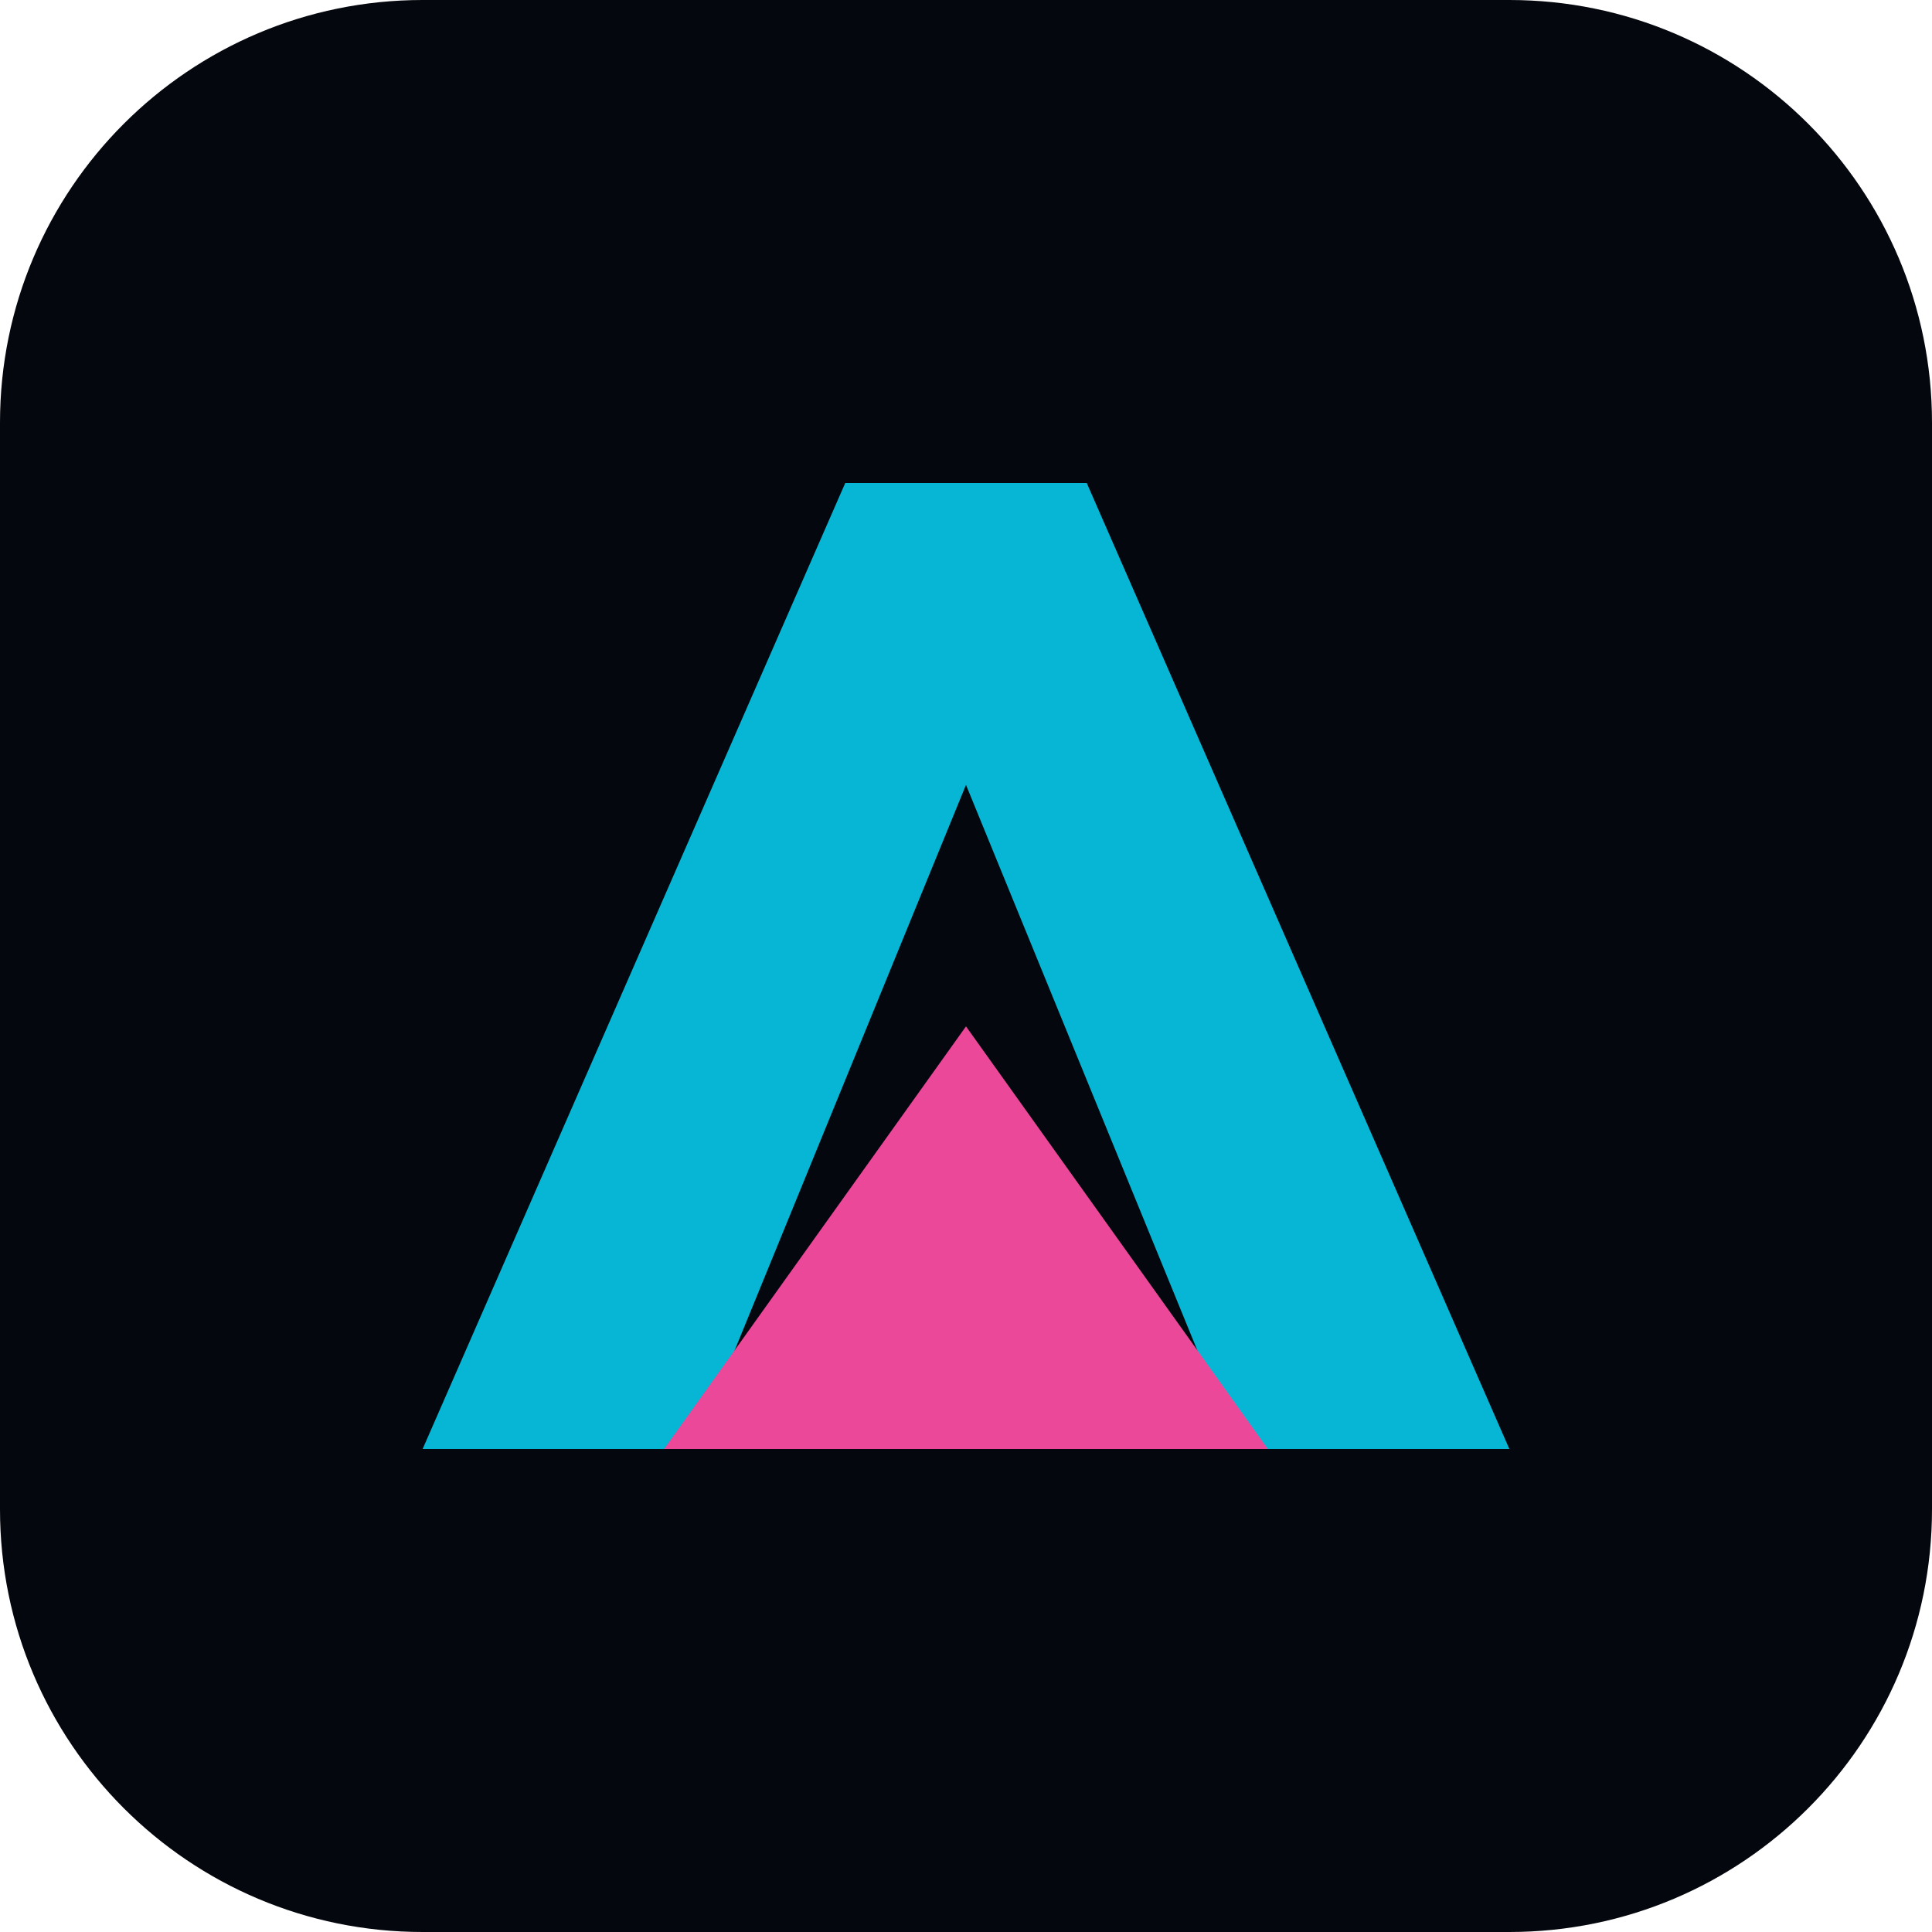
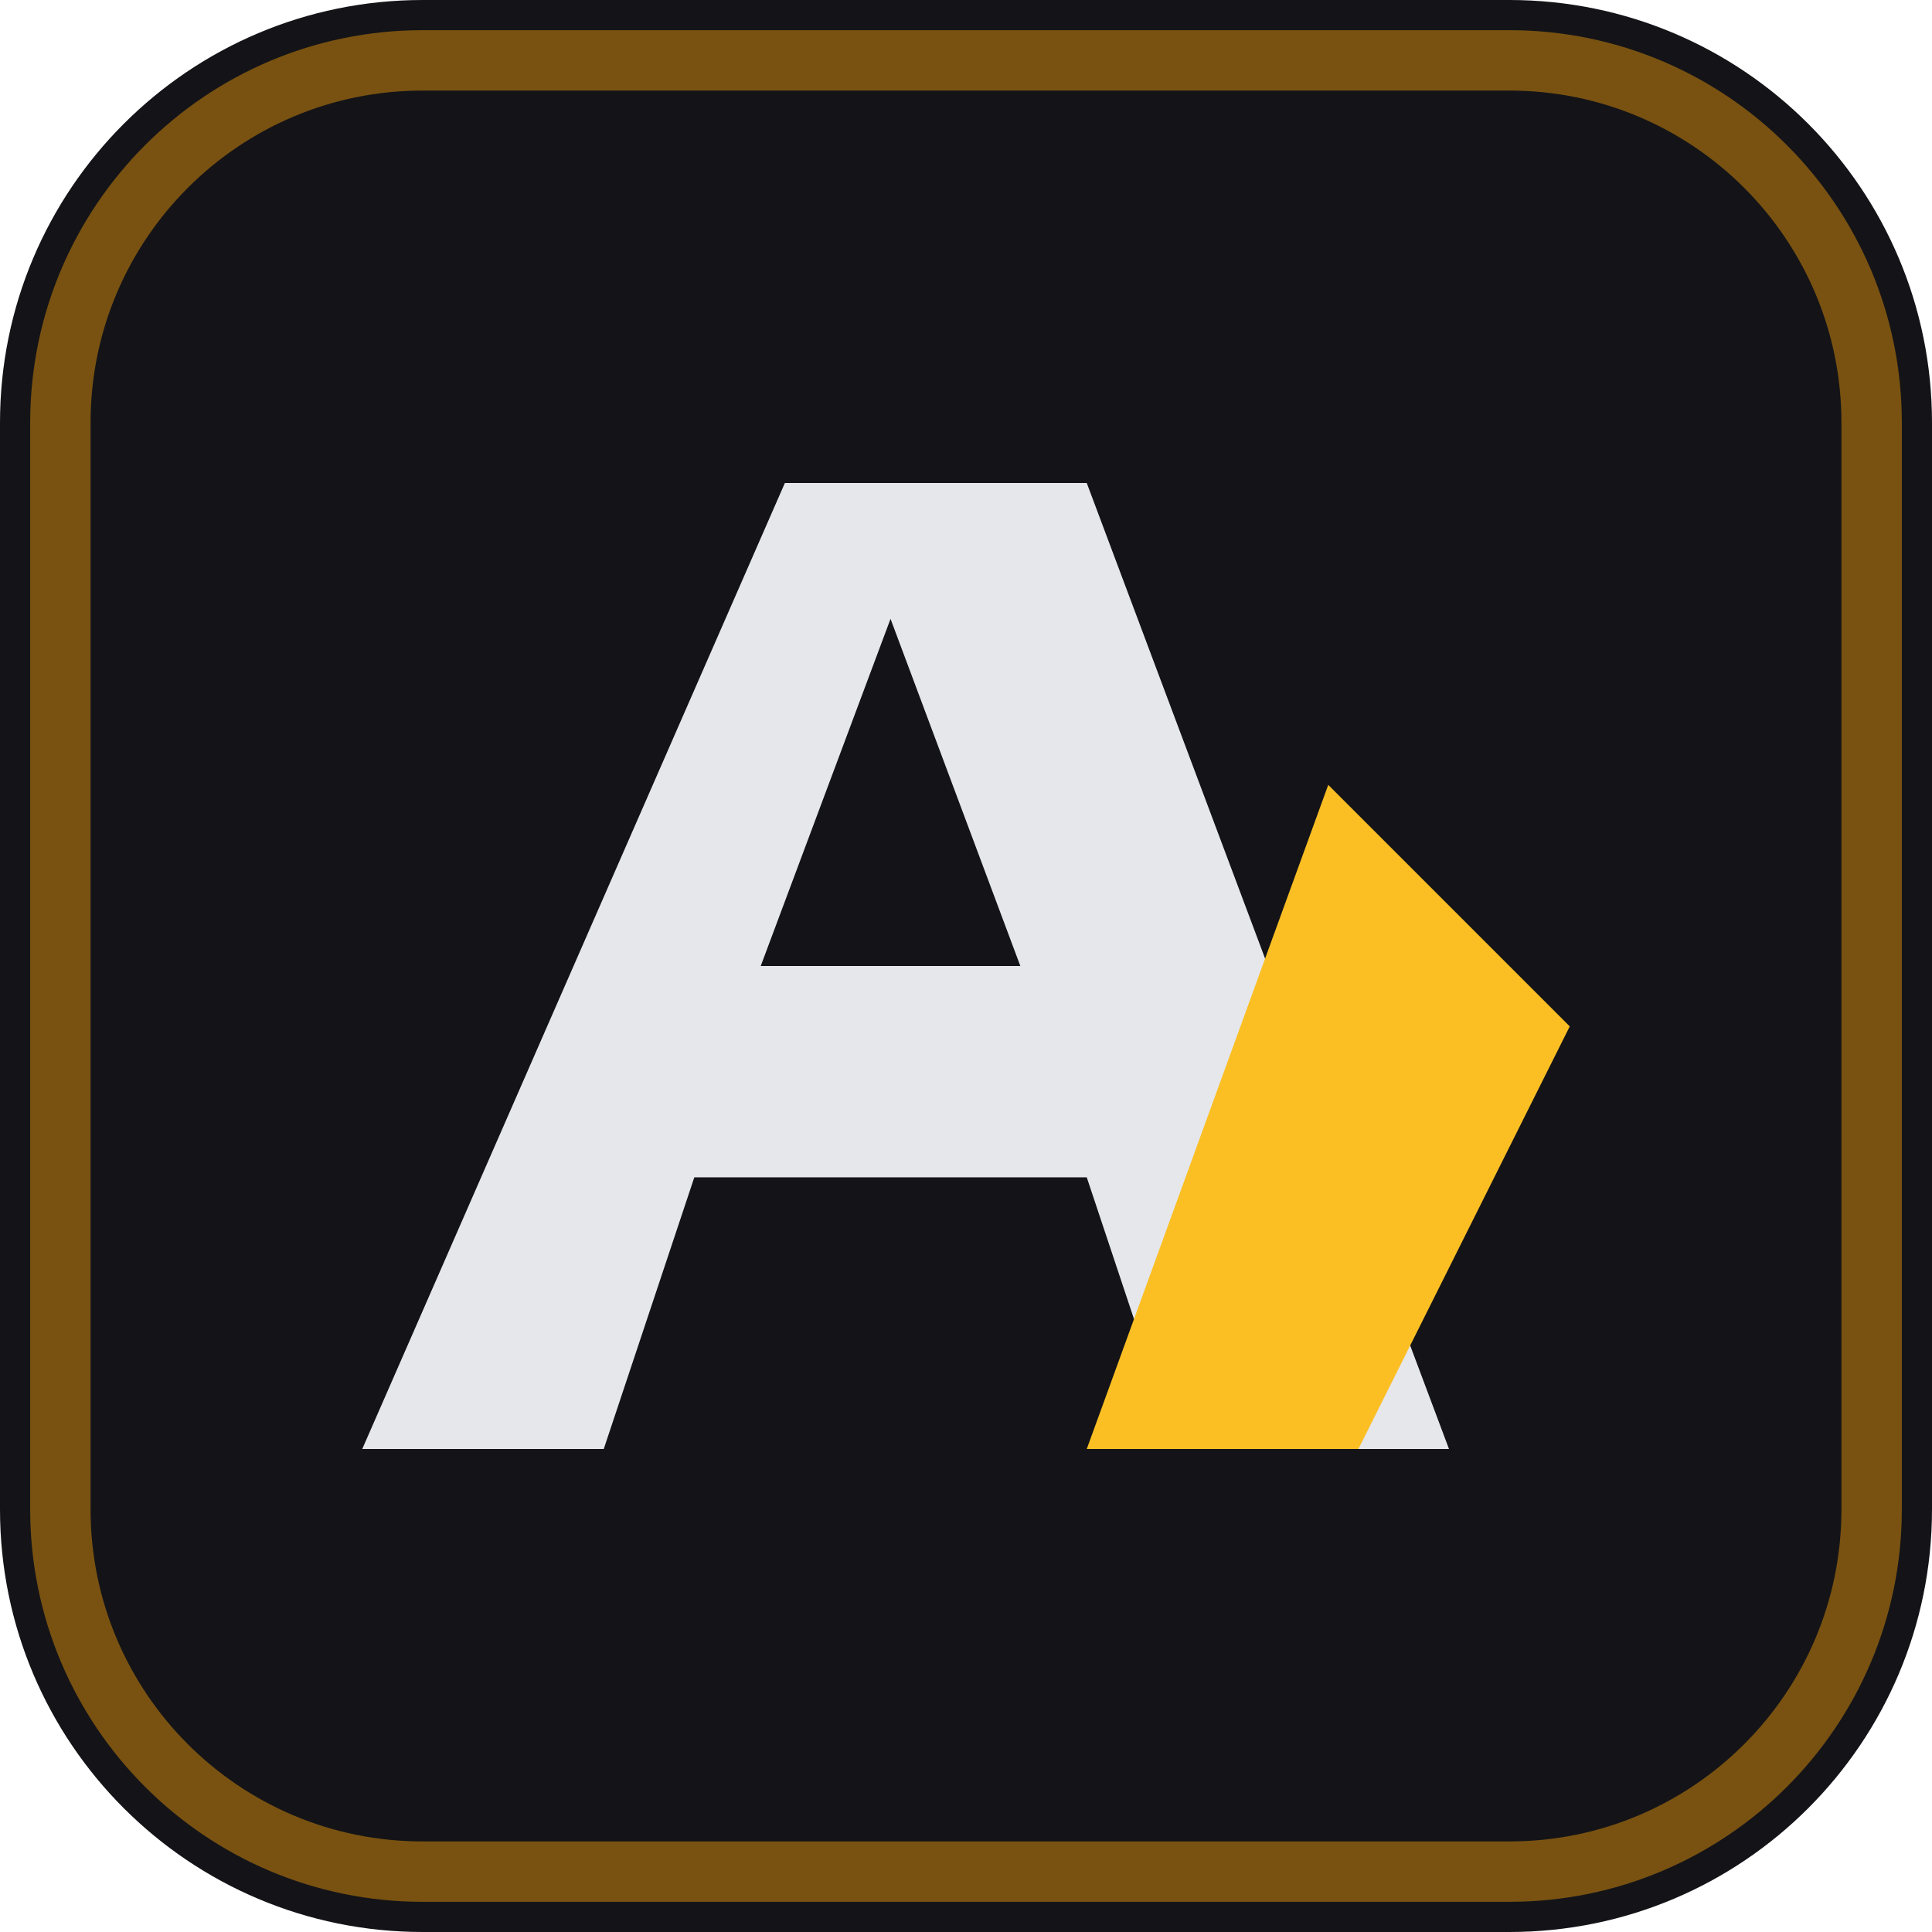
<svg xmlns="http://www.w3.org/2000/svg" viewBox="0 0 64 64" fill="none">
-   <rect width="64" height="64" rx="14" fill="#05070E" />
-   <path d="M14 48L28 16H36L50 48H41L32 26L23 48H14Z" fill="#06B6D4" />
-   <path d="M22 48L32 34L42 48H22Z" fill="#EC4899" />
+   <rect width="64" height="64" rx="14" fill="#141418" />
+   <rect x="2" y="2" width="60" height="60" rx="12" stroke="#F59E0B" stroke-opacity="0.45" stroke-width="2" />
+   <path d="M12 48L26 16H36L48 48H39L36 39H23L20 48H12ZM25.2 32H33.8L29.5 20.5L25.2 32Z" fill="#E5E7EB" />
+   <path d="M36 48H45L52 34L44 26L36 48Z" fill="#FBBF24" />
</svg>
